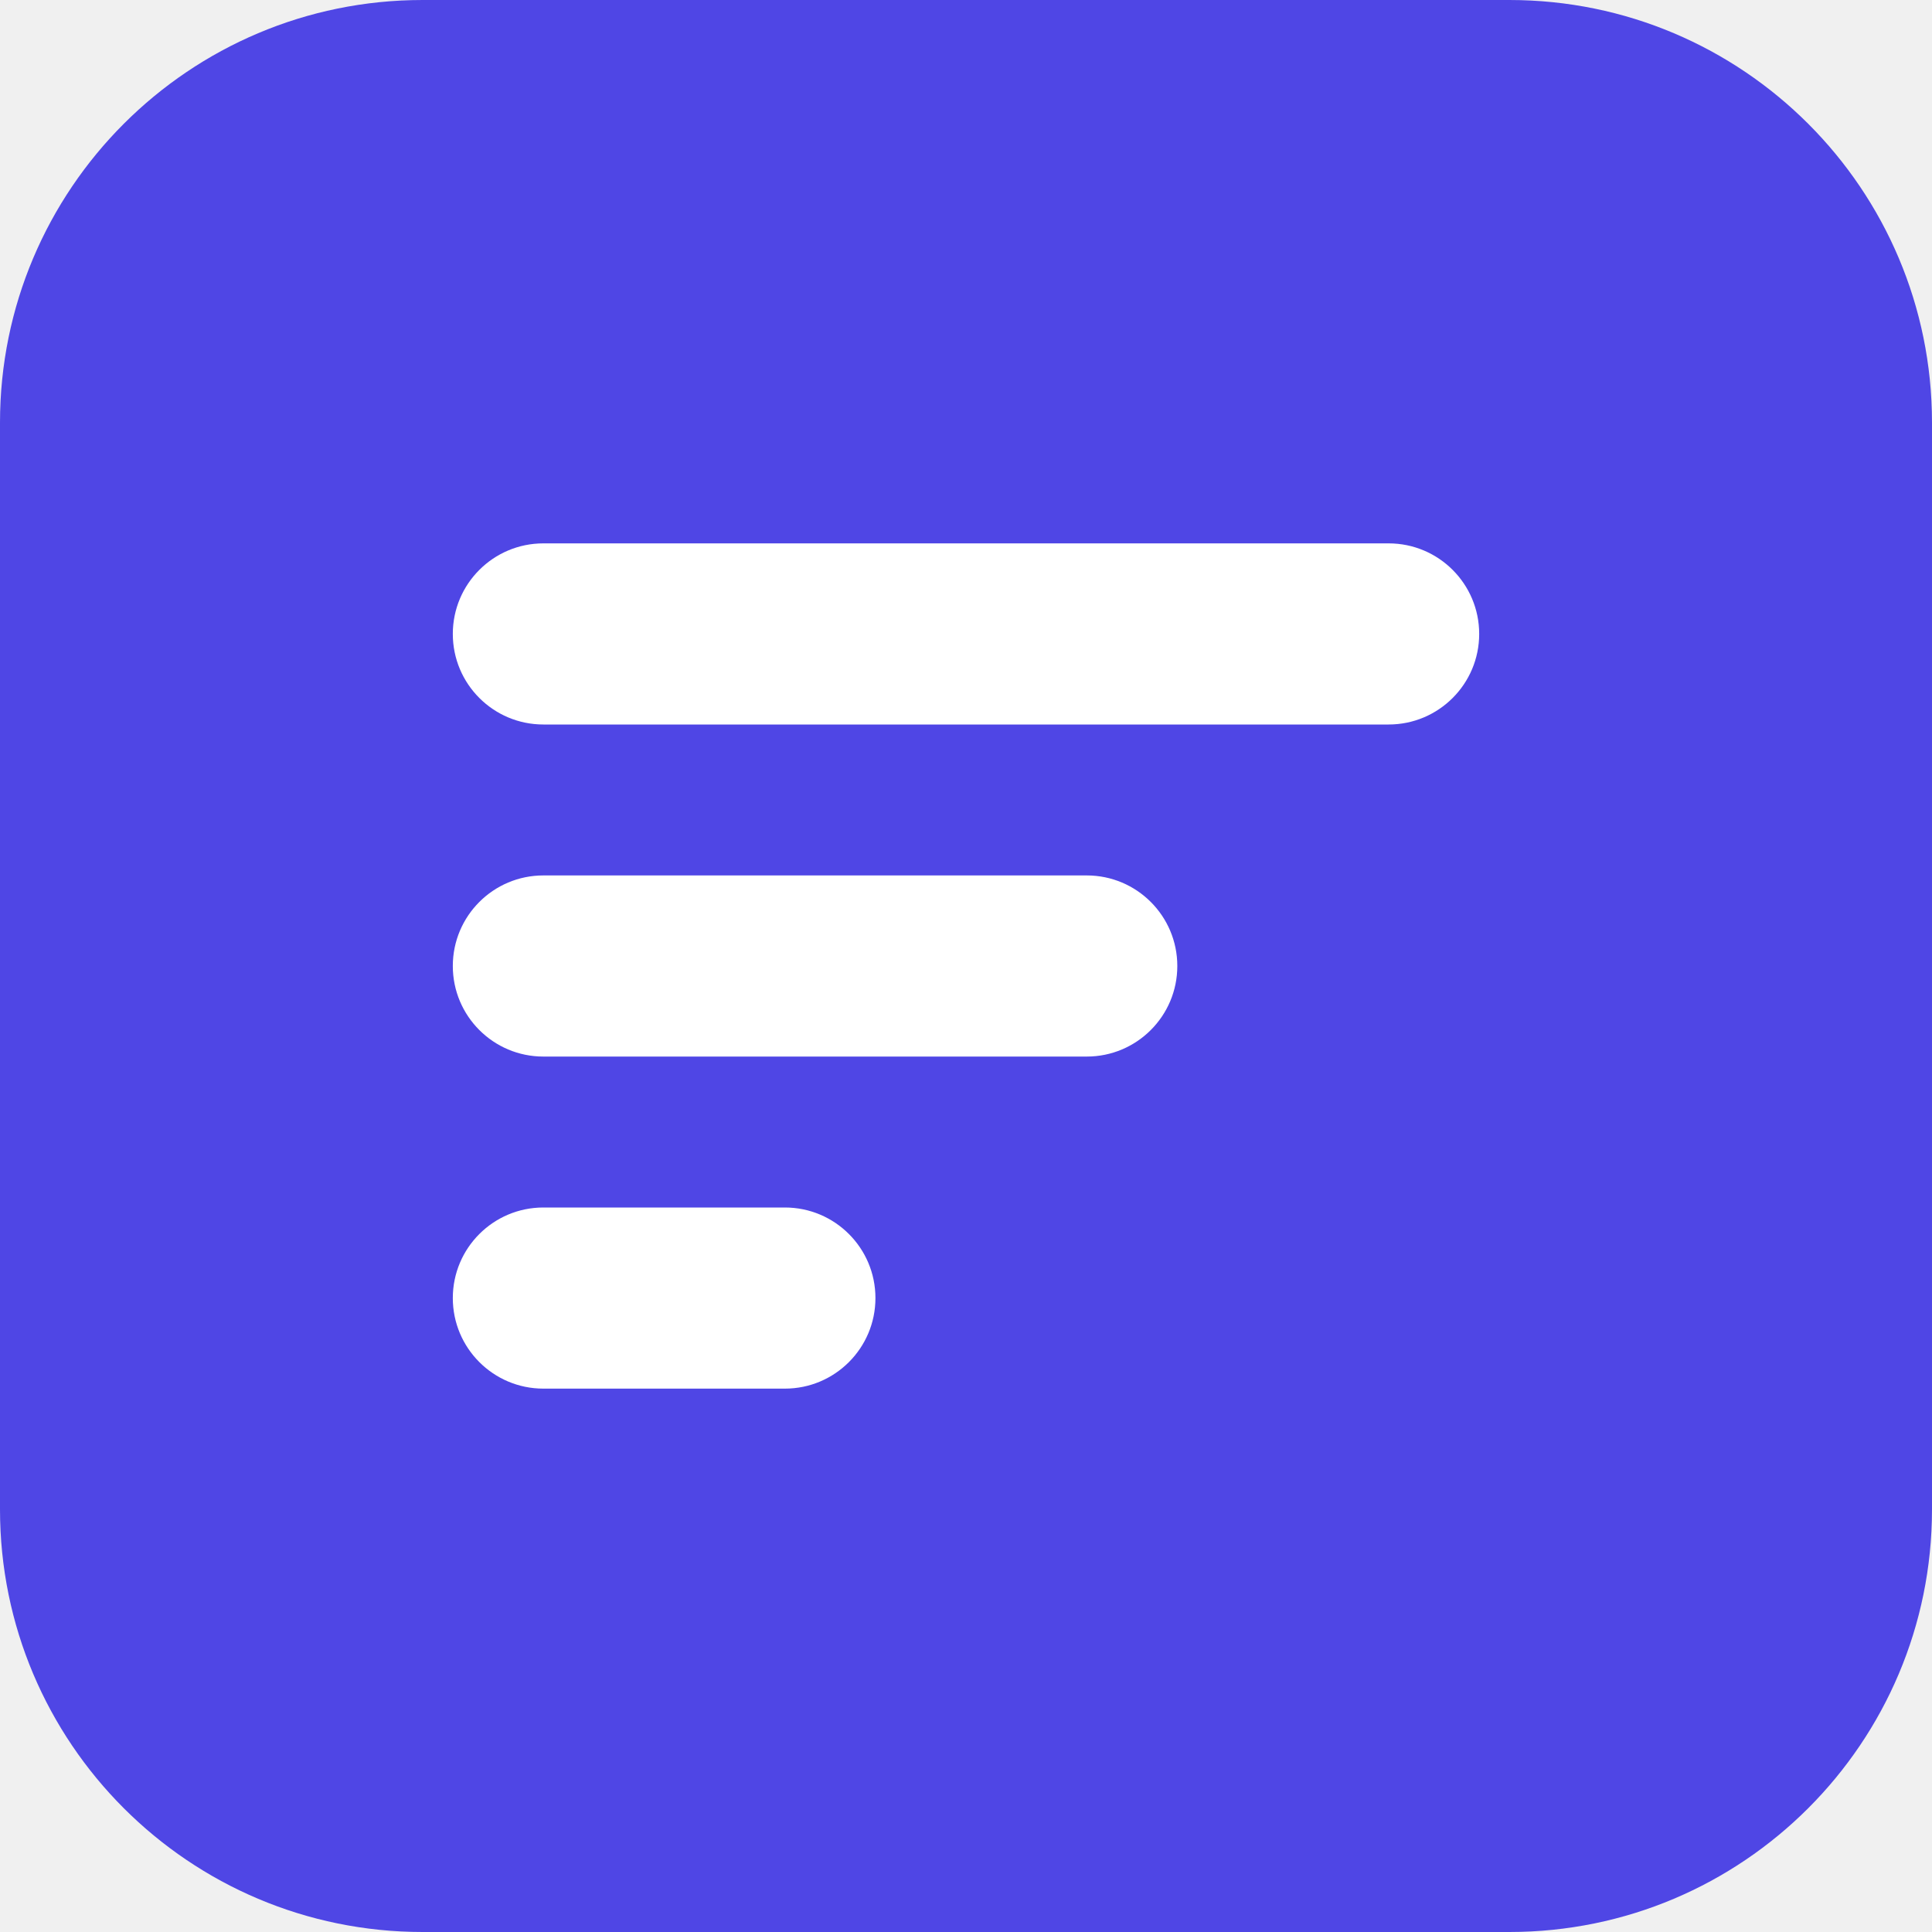
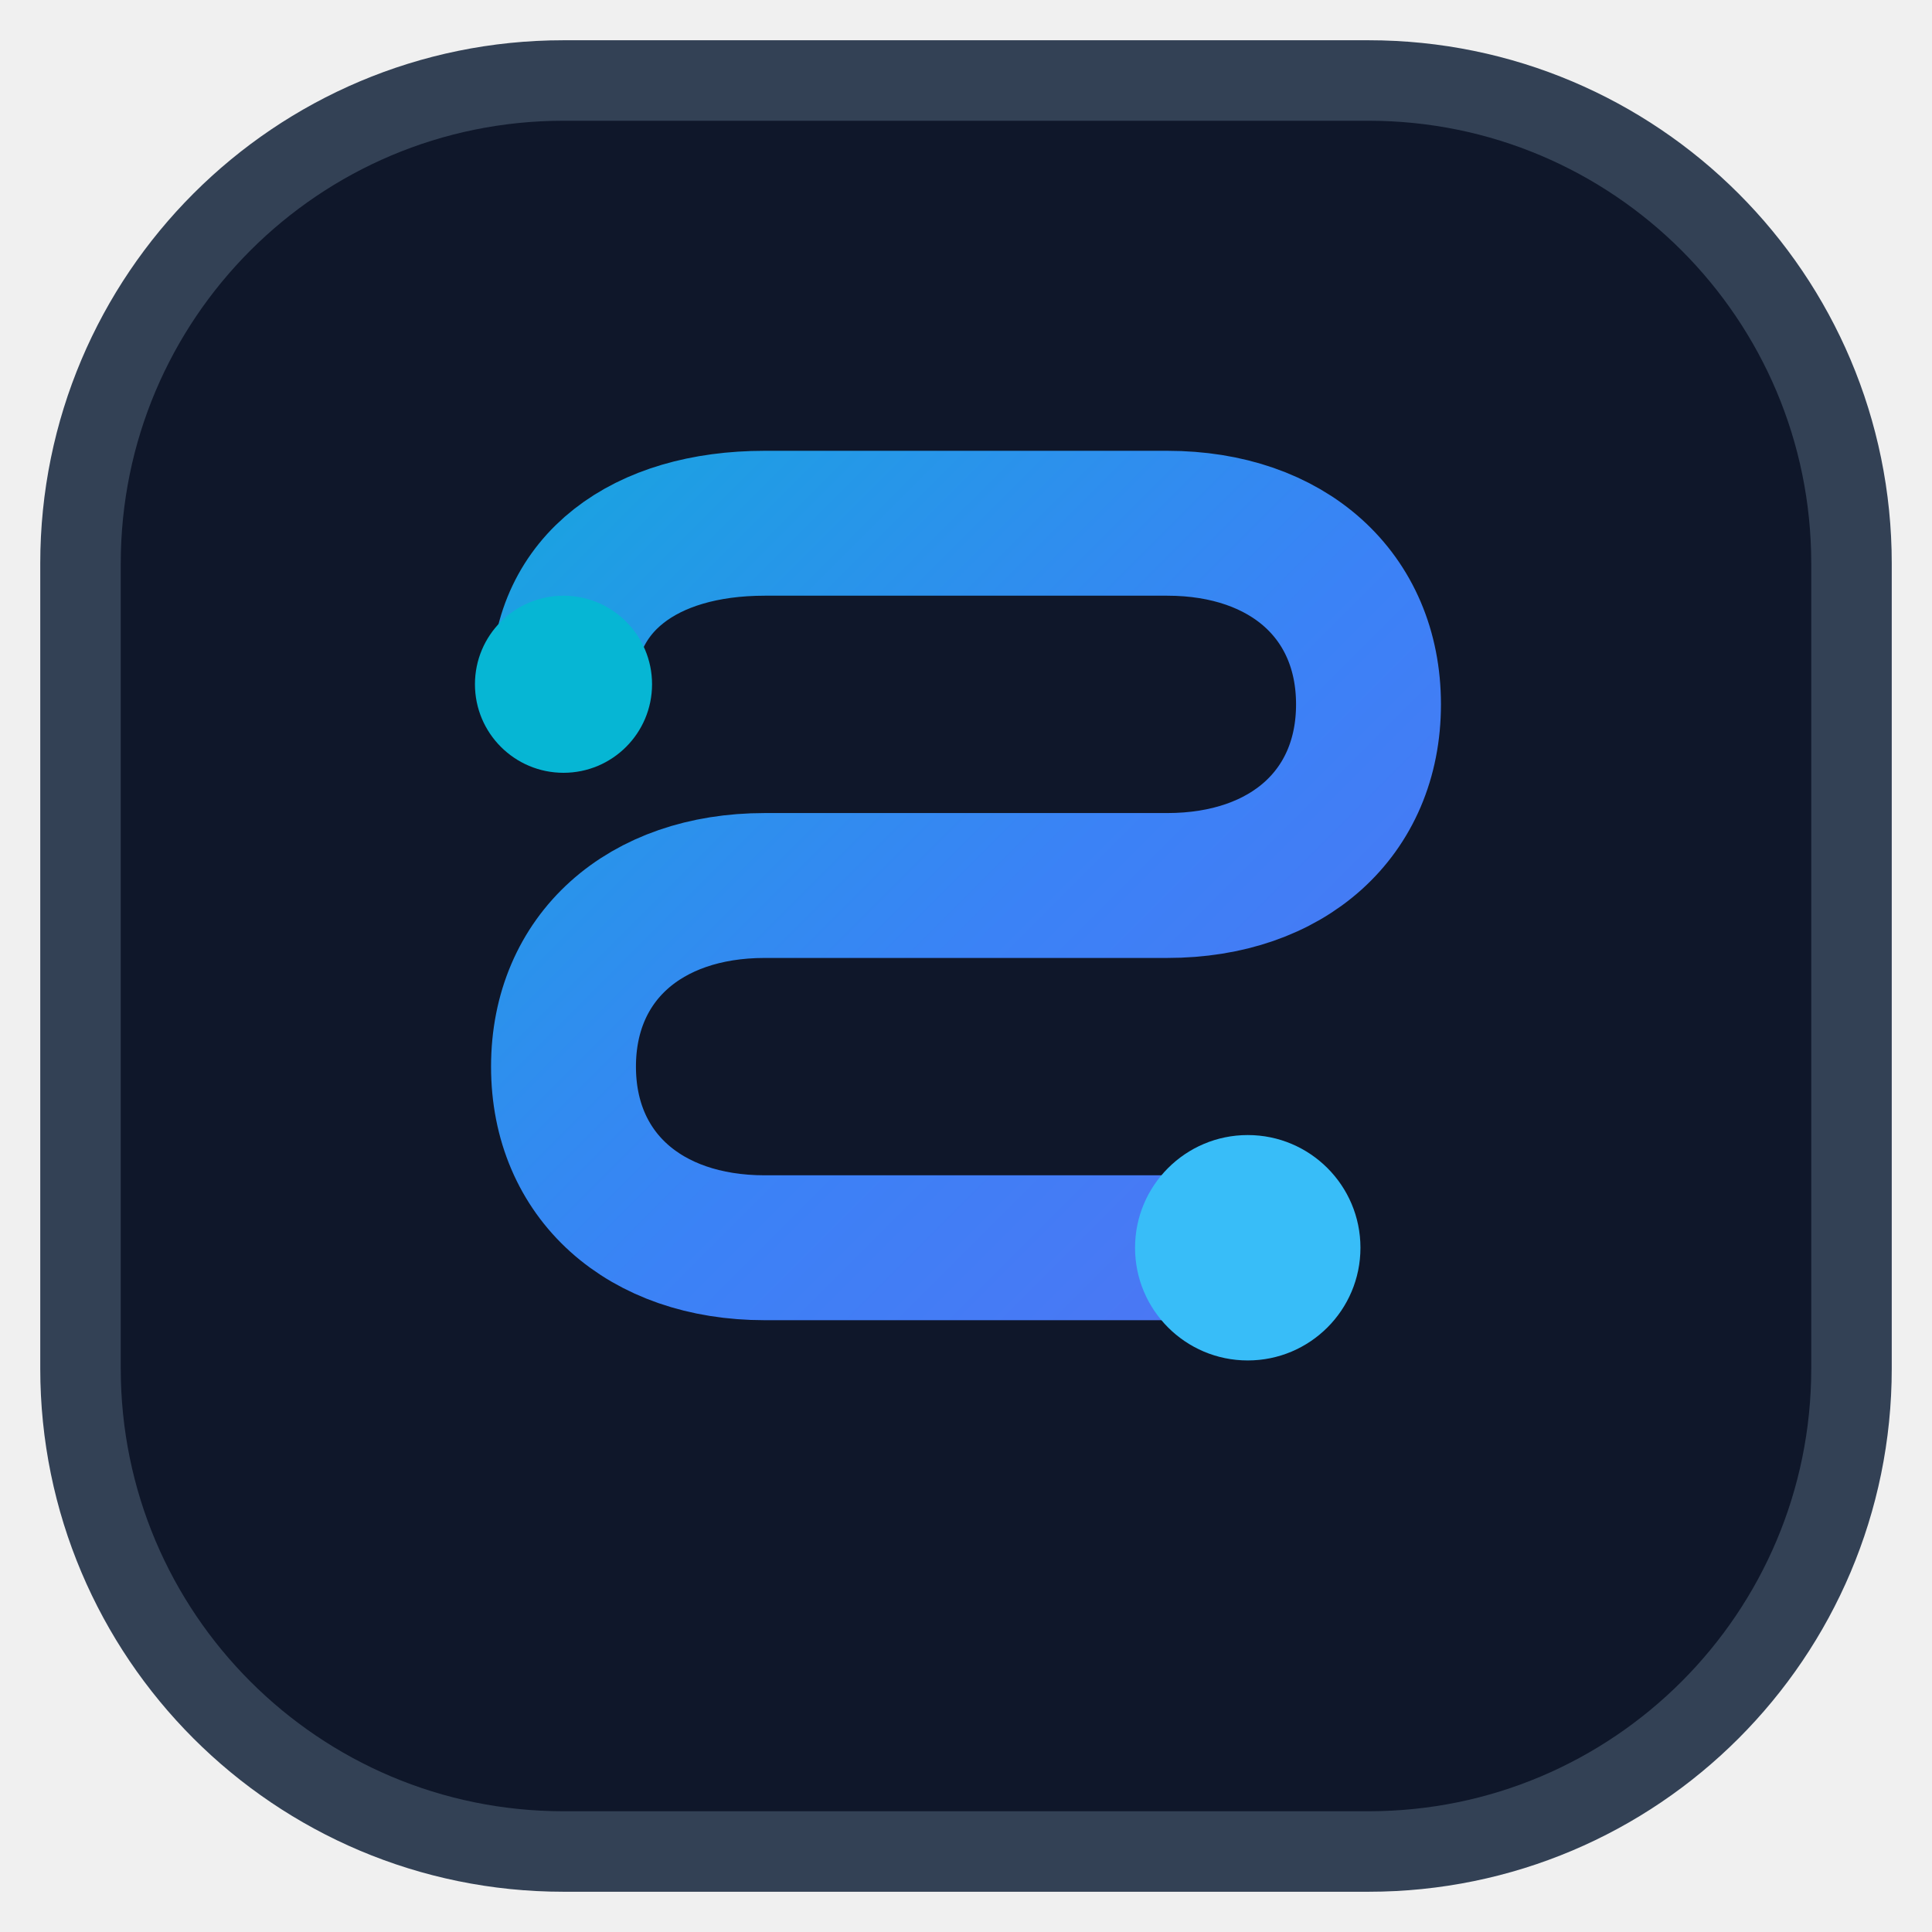
- <svg xmlns="http://www.w3.org/2000/svg" viewBox="0 0 64 64" role="img" aria-label="FlowForm">
-   <rect width="64" height="64" rx="14" fill="#4f46e5" />
-   <g fill="#ffffff">
-     <rect x="15" y="18" width="34" height="6" rx="3" />
-     <rect x="15" y="29" width="24" height="6" rx="3" />
-     <rect x="15" y="40" width="14" height="6" rx="3" />
-   </g>
+ <svg xmlns="http://www.w3.org/2000/svg" viewBox="0 0 48 48" fill="none">
+   <defs>
+     <linearGradient id="favGrad" x1="6" y1="6" x2="42" y2="42" gradientUnits="userSpaceOnUse">
+       <stop offset="0%" stop-color="#06b6d4" />
+       <stop offset="50%" stop-color="#3b82f6" />
+       <stop offset="100%" stop-color="#6366f1" />
+     </linearGradient>
+     <style>
+       .bg { fill: #0f172a; stroke: #334155; }
+       @media (prefers-color-scheme: light) {
+         .bg { fill: #ffffff; stroke: #cbd5e1; }
+       }
+     </style>
+   </defs>
+   <rect class="bg" x="2" y="2" width="44" height="44" rx="12" stroke-width="2" />
+   <path d="M14 17C14 14.5 16 13 19 13H29C32 13 34 14.8 34 17.5C34 20.2 32 22 29 22H19C16 22 14 23.8 14 26.5C14 29.2 16 31 19 31H31" stroke="url(#favGrad)" stroke-width="3.6" stroke-linecap="round" stroke-linejoin="round" />
+   <circle cx="14" cy="17" r="2.2" fill="#06b6d4" />
+   <circle cx="31" cy="31" r="2.8" fill="#38bdf8" />
</svg>
